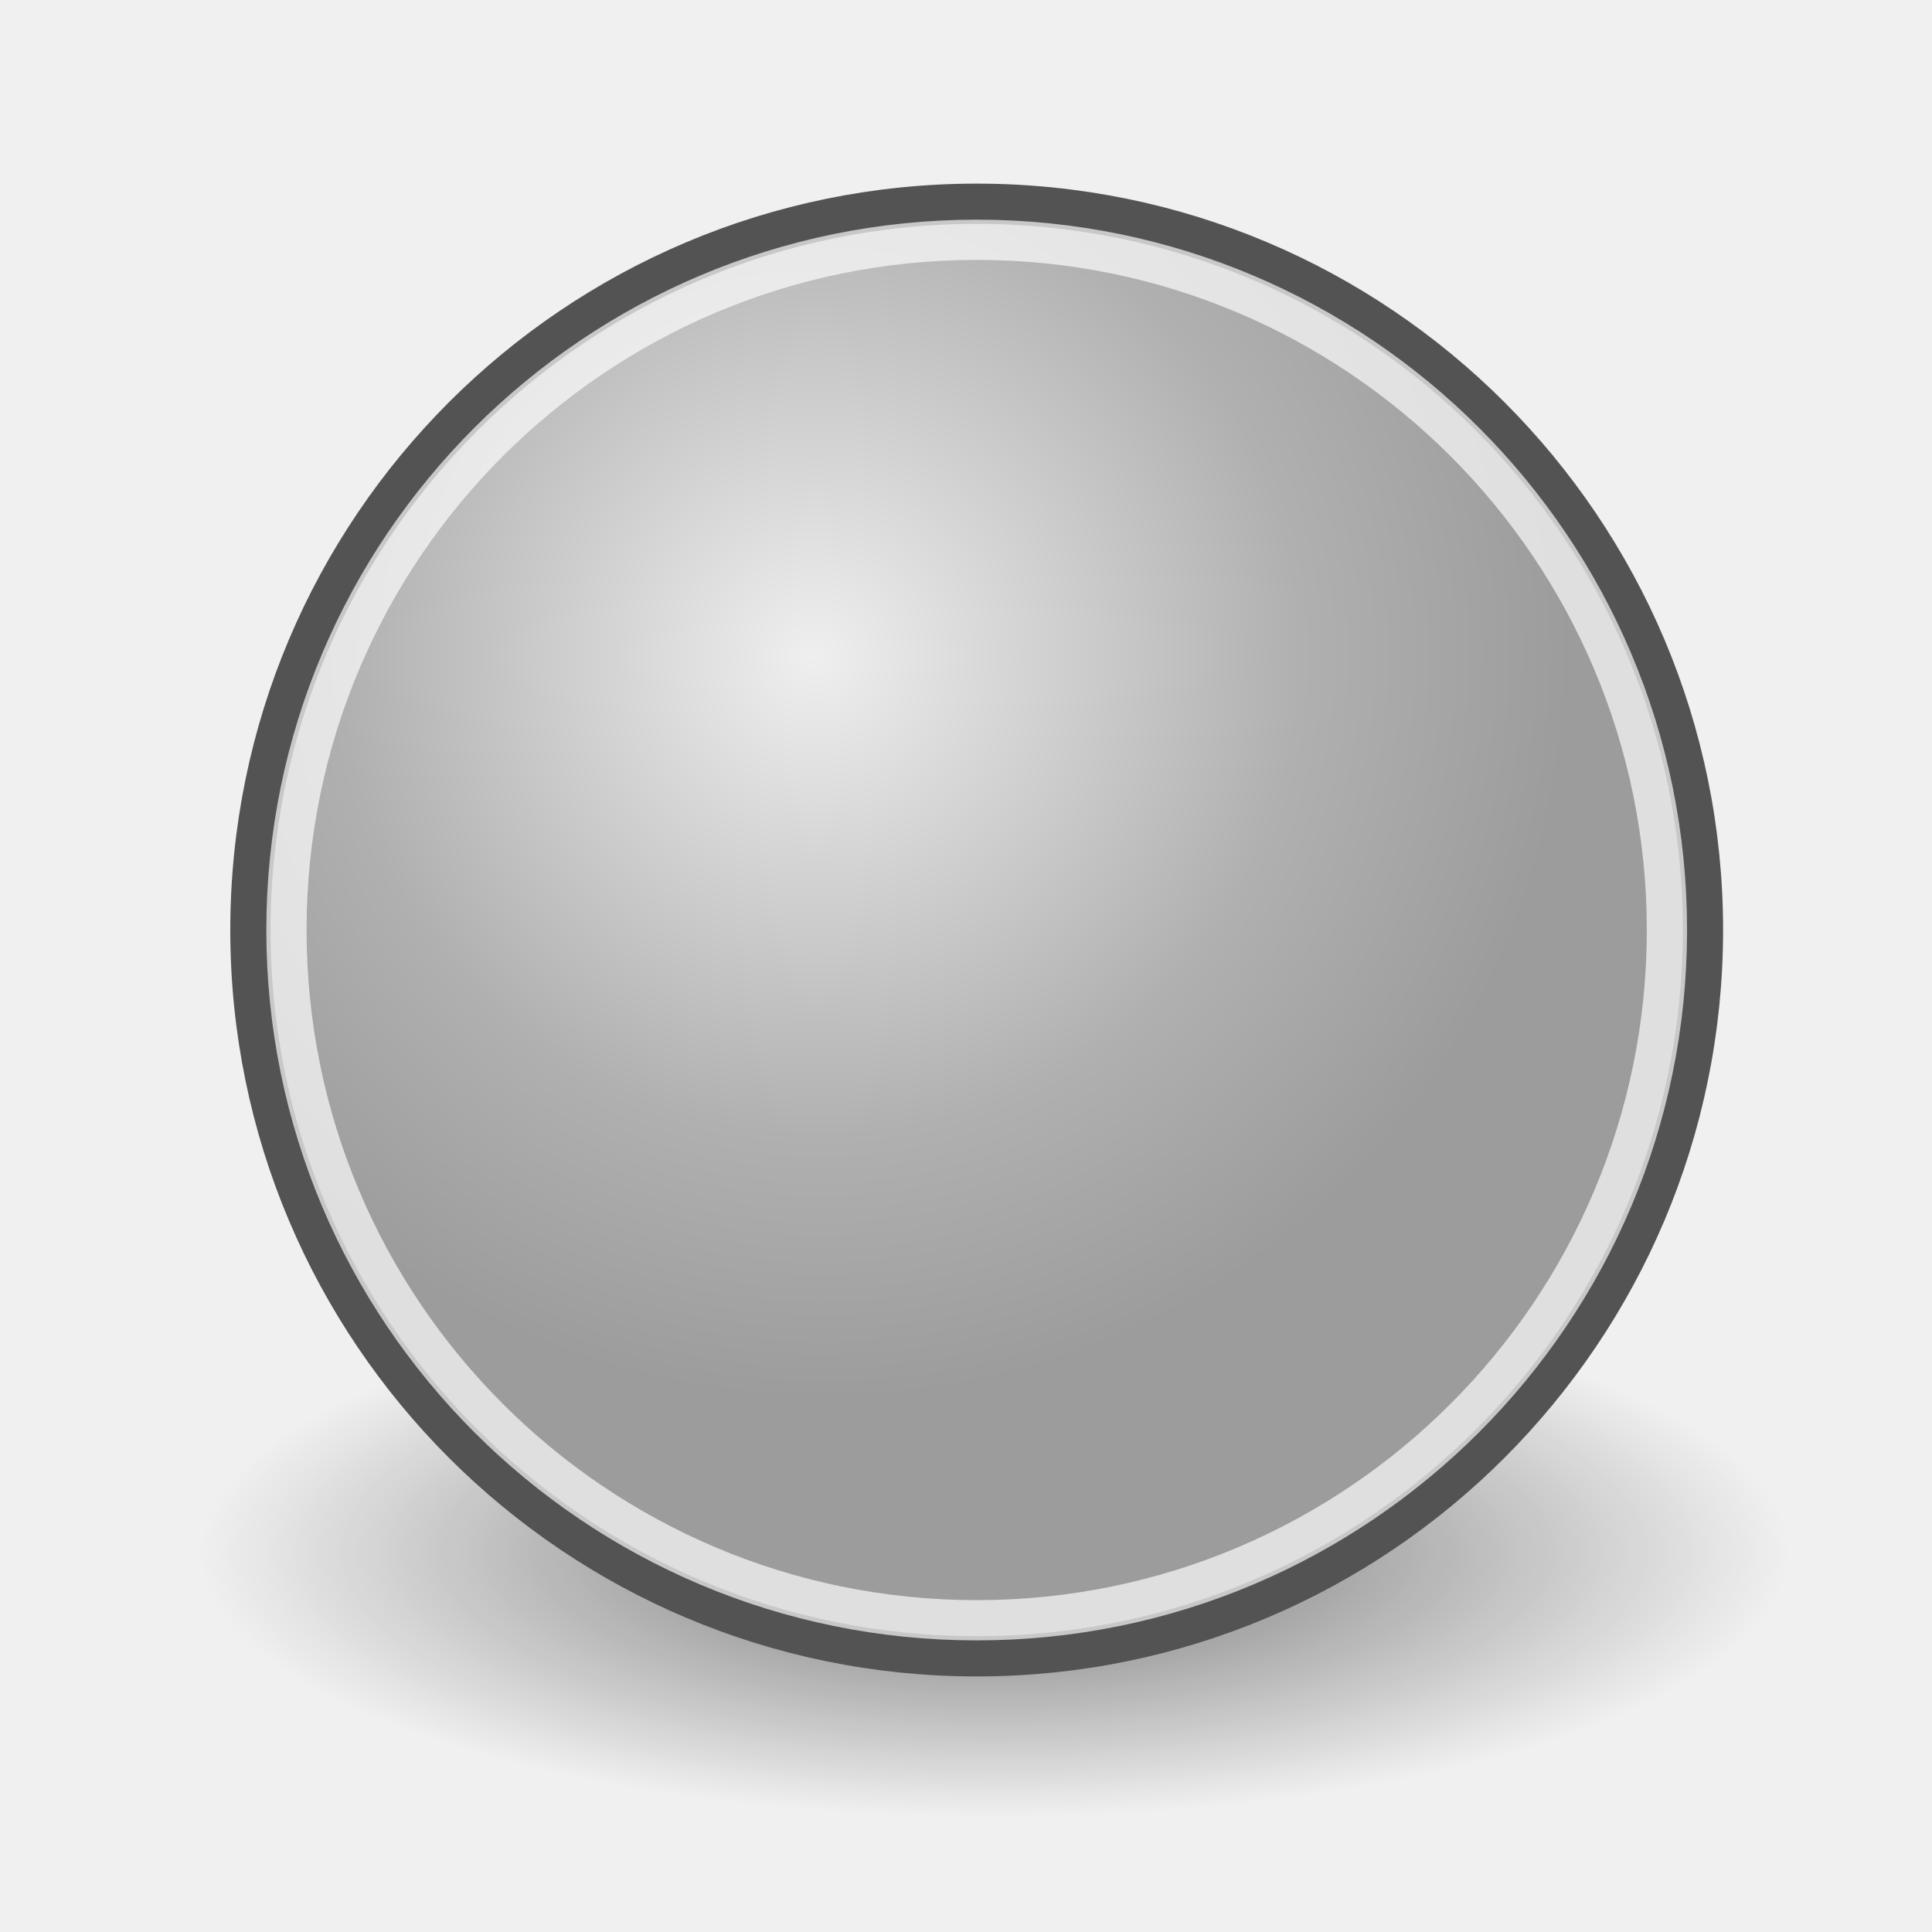
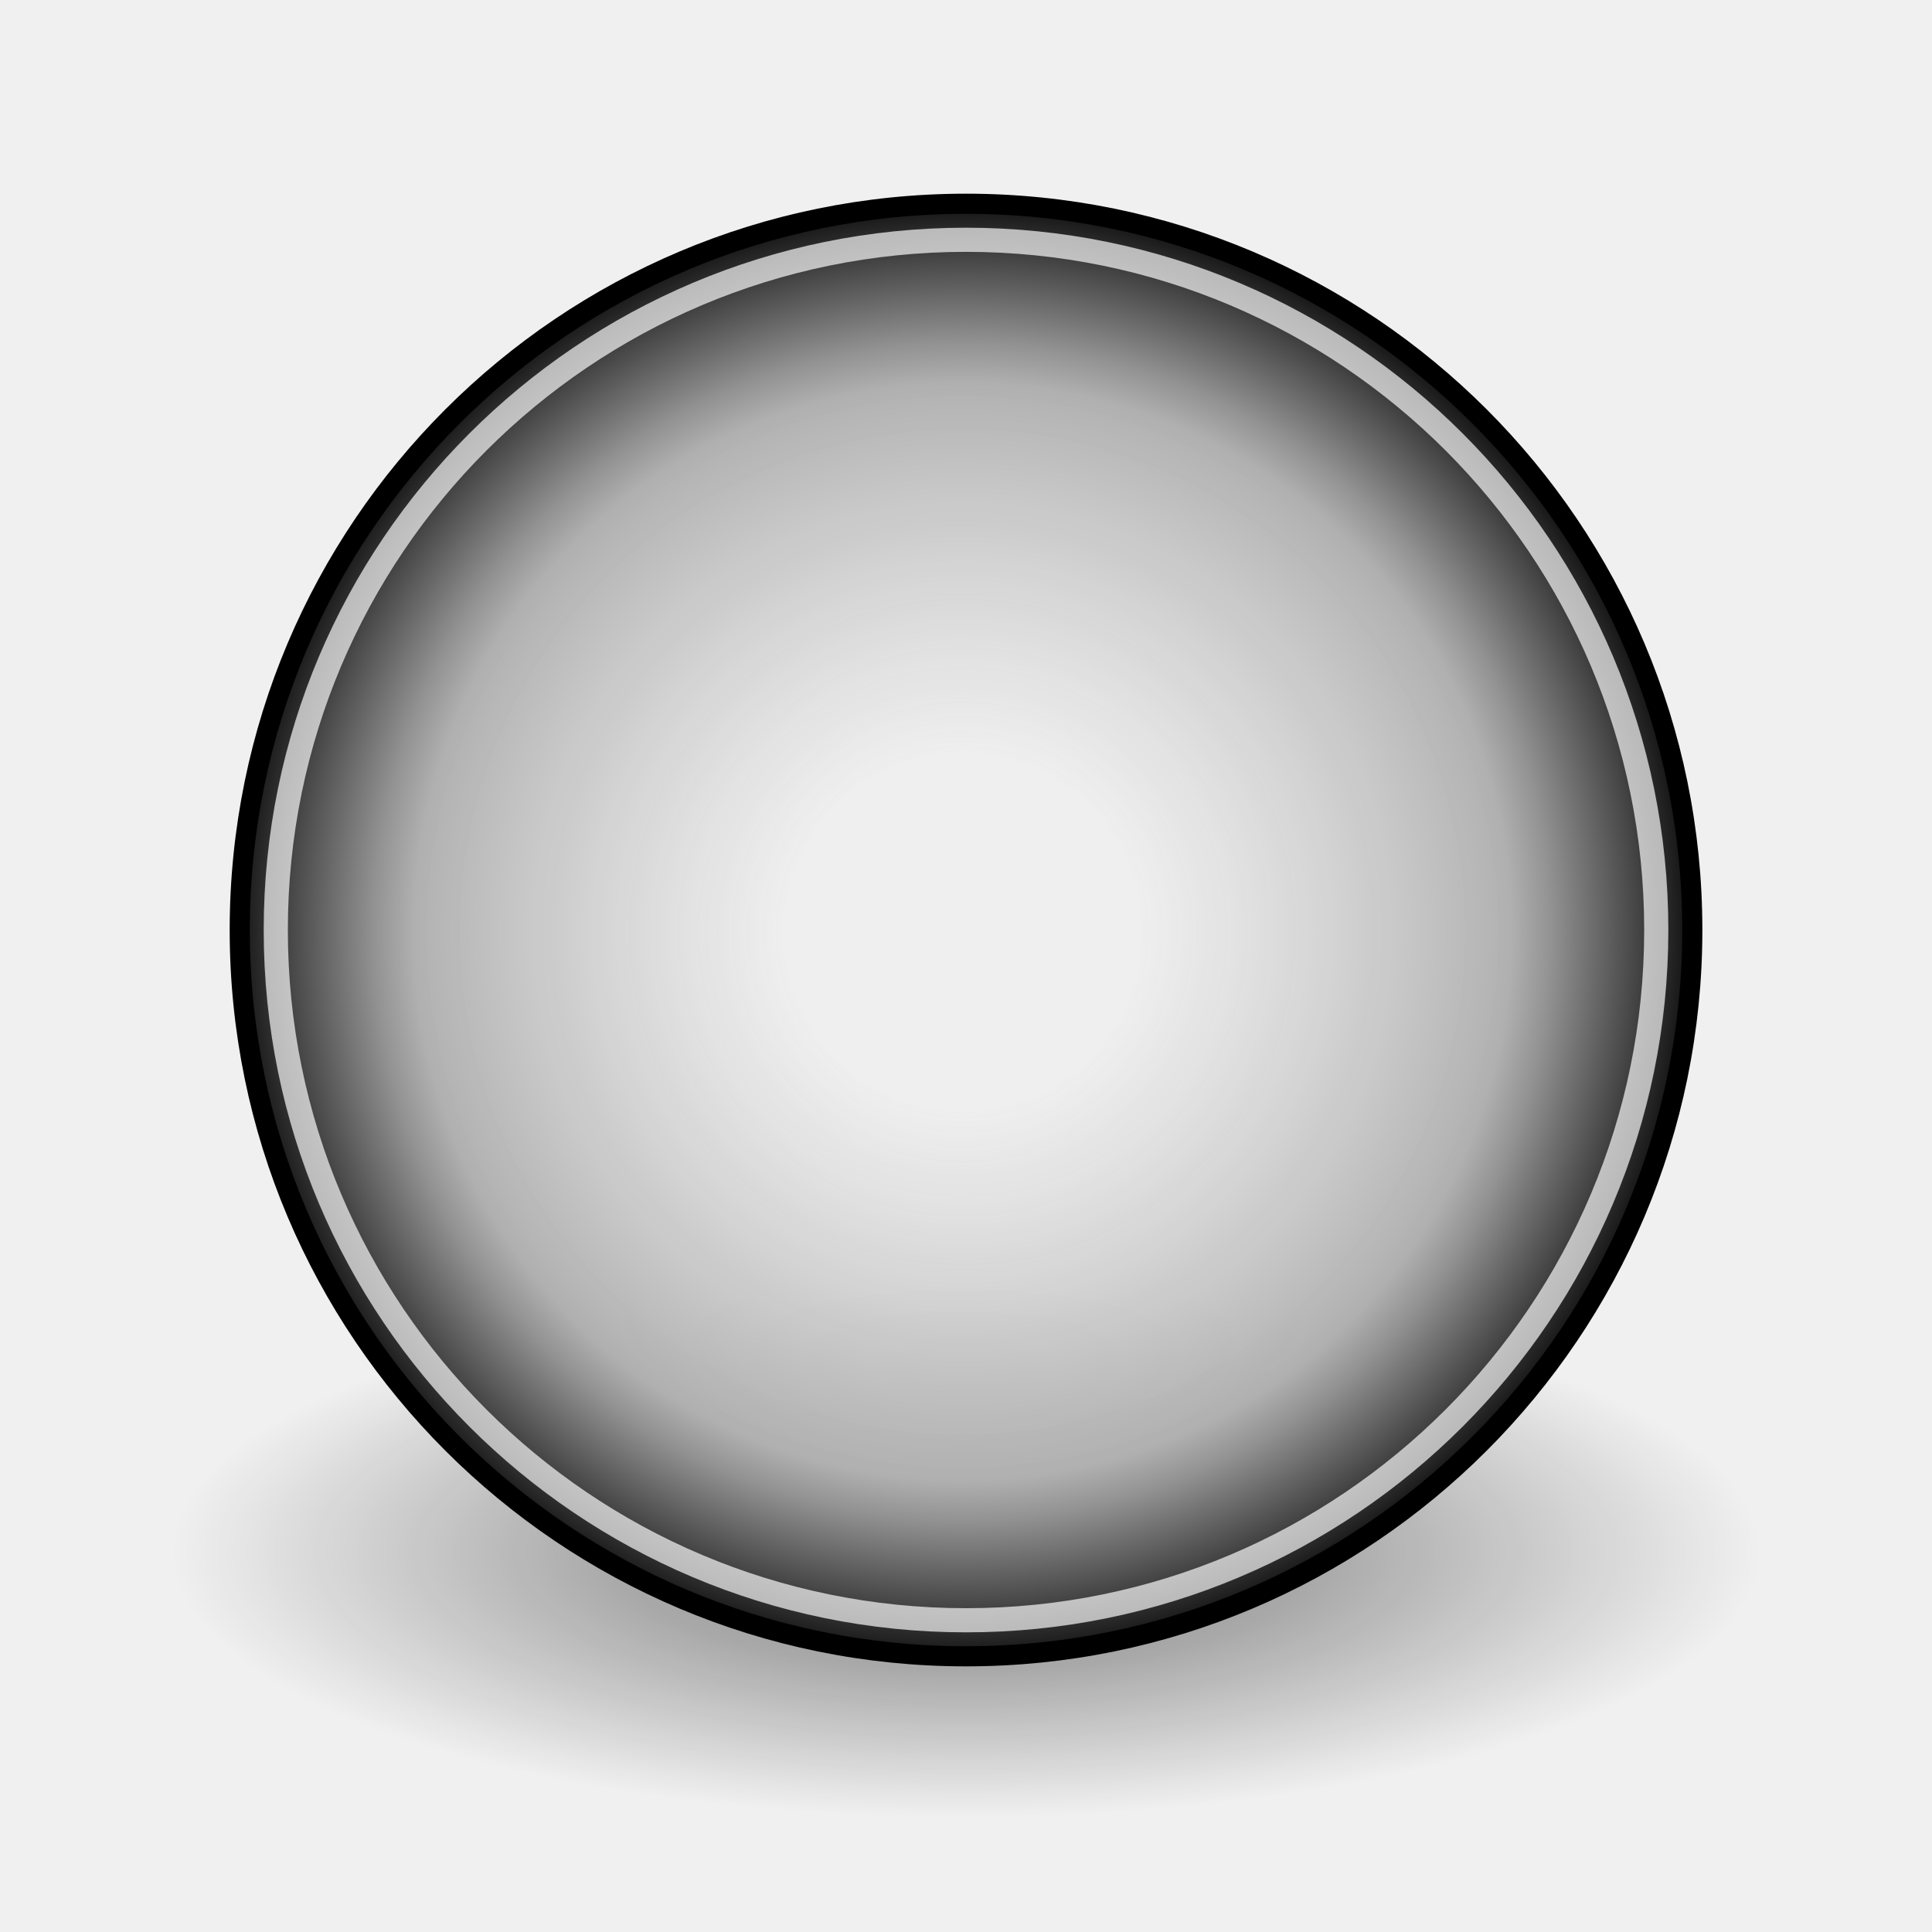
- <svg xmlns="http://www.w3.org/2000/svg" xmlns:xlink="http://www.w3.org/1999/xlink" id="svg4376" height="48px" width="48px">
+ <svg xmlns="http://www.w3.org/2000/svg" xmlns:xlink="http://www.w3.org/1999/xlink" id="svg4376" height="48px" width="48px" version="1.1">
  <defs id="defs3">
+     <linearGradient id="linearGradient5522">
+       <stop offset="0.234" style="stop-color:#EEEEEE;stop-opacity:0.7" />
+       <stop offset="0.654" style="stop-color:#BBBBBB;stop-opacity:0.951" />
+       <stop offset="0.735" style="stop-color:#B0B0B0" />
+       <stop offset="0.789" style="stop-color:#929292" />
+       <stop offset="0.904" style="stop-color:#454545" />
+       <stop offset="1" style="stop-color:#000000" />
+     </linearGradient>
    <linearGradient id="linearGradient3290">
-       <stop id="stop3292" offset="0" style="stop-color:#efefef;stop-opacity:1;" />
-       <stop style="stop-color:#b0b0b0;stop-opacity:1;" offset="0.645" id="stop3294" />
-       <stop id="stop3296" offset="1" style="stop-color:#9c9c9c;stop-opacity:1;" />
+       <stop style="stop-color:#7f7f7f;stop-opacity:1;" offset="0" id="stop5542" />
+       <stop id="stop3296" offset="1" style="stop-color:#000000;stop-opacity:1;" />
    </linearGradient>
-     <radialGradient r="8.902" fy="15.756" fx="29.158" cy="15.721" cx="29.288" gradientUnits="userSpaceOnUse" id="radialGradient2714" xlink:href="#linearGradient3290" />
    <linearGradient id="linearGradient2509">
      <stop style="stop-color:#fffbd5;stop-opacity:1;" offset="0" id="stop2511" />
      <stop style="stop-color:#edd400;stop-opacity:1;" offset="1" id="stop2513" />
    </linearGradient>
    <radialGradient gradientTransform="matrix(1.25,0,0,1.25,53.52055,-13.37211)" id="aigrd2" cx="25.053" cy="39.593" r="15.757" fx="25.053" fy="39.593" gradientUnits="userSpaceOnUse">
      <stop offset="0" style="stop-color:#777777;stop-opacity:1;" id="stop8602" />
      <stop offset="1" style="stop-color:#000000" id="stop8604" />
    </radialGradient>
    <linearGradient id="linearGradient4565">
      <stop id="stop4567" offset="0" style="stop-color:#000000;stop-opacity:1;" />
      <stop id="stop4569" offset="1" style="stop-color:#000000;stop-opacity:0;" />
    </linearGradient>
    <linearGradient id="linearGradient3824">
      <stop id="stop3826" offset="0" style="stop-color:#ffffff;stop-opacity:1;" />
      <stop id="stop3828" offset="1" style="stop-color:#c9c9c9;stop-opacity:1;" />
    </linearGradient>
    <linearGradient id="linearGradient3800">
      <stop id="stop3802" offset="0" style="stop-color:#ffeed6;stop-opacity:1;" />
      <stop style="stop-color:#e49c2f;stop-opacity:1;" offset="0.5" id="stop8664" />
      <stop id="stop3804" offset="1" style="stop-color:#ffc66c;stop-opacity:1;" />
    </linearGradient>
    <radialGradient gradientUnits="userSpaceOnUse" gradientTransform="matrix(1,0,0,0.333333,0,25.71429)" r="19.714" fy="38.571" fx="24.714" cy="38.571" cx="24.714" id="radialGradient4571" xlink:href="#linearGradient4565" />
    <radialGradient xlink:href="#aigrd2" id="radialGradient2211" gradientUnits="userSpaceOnUse" gradientTransform="matrix(1.25,0,0,1.25,39.41053,-19.20819)" cx="25.053" cy="39.593" fx="25.053" fy="39.593" r="15.757" />
    <radialGradient xlink:href="#aigrd2" id="radialGradient2213" gradientUnits="userSpaceOnUse" gradientTransform="matrix(1.357899,0,0,0.416667,55.84561,15.2093)" cx="-23.452" cy="38.603" fx="-23.452" fy="38.603" r="15.757" />
    <radialGradient xlink:href="#aigrd2" id="radialGradient1342" gradientUnits="userSpaceOnUse" gradientTransform="matrix(0.28431,0,0,0.416667,30.45155,18.23307)" cx="-23.452" cy="38.603" fx="-23.452" fy="38.603" r="15.757" />
+     <radialGradient xlink:href="#linearGradient5522" id="radialGradient5520" gradientUnits="userSpaceOnUse" cx="31.07" cy="19.031" fx="31.07" fy="19.031" r="8.902" />
  </defs>
  <g id="layer1">
-     <path d="M 44.429 38.571 A 19.714 6.571 0 1 1  5,38.571 A 19.714 6.571 0 1 1  44.429 38.571 z" id="path4563" style="opacity:0.532;color:#000000;fill:url(#radialGradient4571);fill-opacity:1.0;fill-rule:evenodd;stroke:none;stroke-width:0.405;stroke-linecap:round;stroke-linejoin:round;marker:none;marker-start:none;marker-mid:none;marker-end:none;stroke-miterlimit:4;stroke-dasharray:none;stroke-dashoffset:0;stroke-opacity:1;visibility:visible;display:inline;overflow:visible" />
-     <path transform="matrix(2.083142,0,0,2.083142,-40.54715,-16.49224)" d="M 39.775 19.009 A 8.662 8.662 0 1 1  22.451,19.009 A 8.662 8.662 0 1 1  39.775 19.009 z" id="path4320" style="overflow:visible;display:inline;visibility:visible;stroke-opacity:1;stroke-dashoffset:0;stroke-dasharray:none;stroke-miterlimit:4;marker-end:none;marker-mid:none;marker-start:none;marker:none;stroke-linejoin:round;stroke-linecap:round;stroke-width:0.48;stroke:#535353;fill-rule:evenodd;fill-opacity:1;fill:url(#radialGradient2714);color:#000000;opacity:1" />
-     <path transform="matrix(1.979782,0,0,1.979782,-37.33128,-14.52746)" style="opacity:0.677;color:#000000;fill:none;fill-opacity:1;fill-rule:evenodd;stroke:#ffffff;stroke-width:0.505;stroke-linecap:round;stroke-linejoin:round;marker:none;marker-start:none;marker-mid:none;marker-end:none;stroke-miterlimit:4;stroke-dasharray:none;stroke-dashoffset:0;stroke-opacity:1;visibility:visible;display:inline;overflow:visible" id="path4322" d="M 39.775 19.009 A 8.662 8.662 0 1 1  22.451,19.009 A 8.662 8.662 0 1 1  39.775 19.009 z" />
+     <path d="m 44.429,38.571 a 19.714,6.571 0 1 1 -39.429,0 19.714,6.571 0 1 1 39.429,0 z" id="shadow" style="opacity:0.532;color:#000000;fill:url(#radialGradient4571);fill-opacity:1;fill-rule:evenodd;stroke:none;stroke-width:0.405;marker:none;visibility:visible;display:inline;overflow:visible" transform="translate(-0.7142849,0)" />
+     <path transform="matrix(2.083142,0,0,2.083142,-40.81217,-16.49224)" d="m 39.775,19.009 a 8.662,8.662 0 1 1 -17.324,0 8.662,8.662 0 1 1 17.324,0 z" id="ball" style="color:#000000;fill:url(#radialGradient5520);fill-opacity:1;fill-rule:evenodd;stroke:#000000;stroke-width:0.24;stroke-linecap:round;stroke-linejoin:round;stroke-miterlimit:4;stroke-opacity:1;stroke-dasharray:none;stroke-dashoffset:0;marker:none;visibility:visible;display:inline;overflow:visible" />
+     <path transform="matrix(1.979782,0,0,1.979782,-37.59636,-14.52746)" style="opacity:0.677;color:#000000;fill:none;stroke:#ffffff;stroke-width:0.303;stroke-linecap:round;stroke-linejoin:round;stroke-miterlimit:4;stroke-opacity:1;stroke-dasharray:none;stroke-dashoffset:0;marker:none;visibility:visible;display:inline;overflow:visible" id="ring" d="m 39.775,19.009 a 8.662,8.662 0 1 1 -17.324,0 8.662,8.662 0 1 1 17.324,0 z" />
  </g>
</svg>
